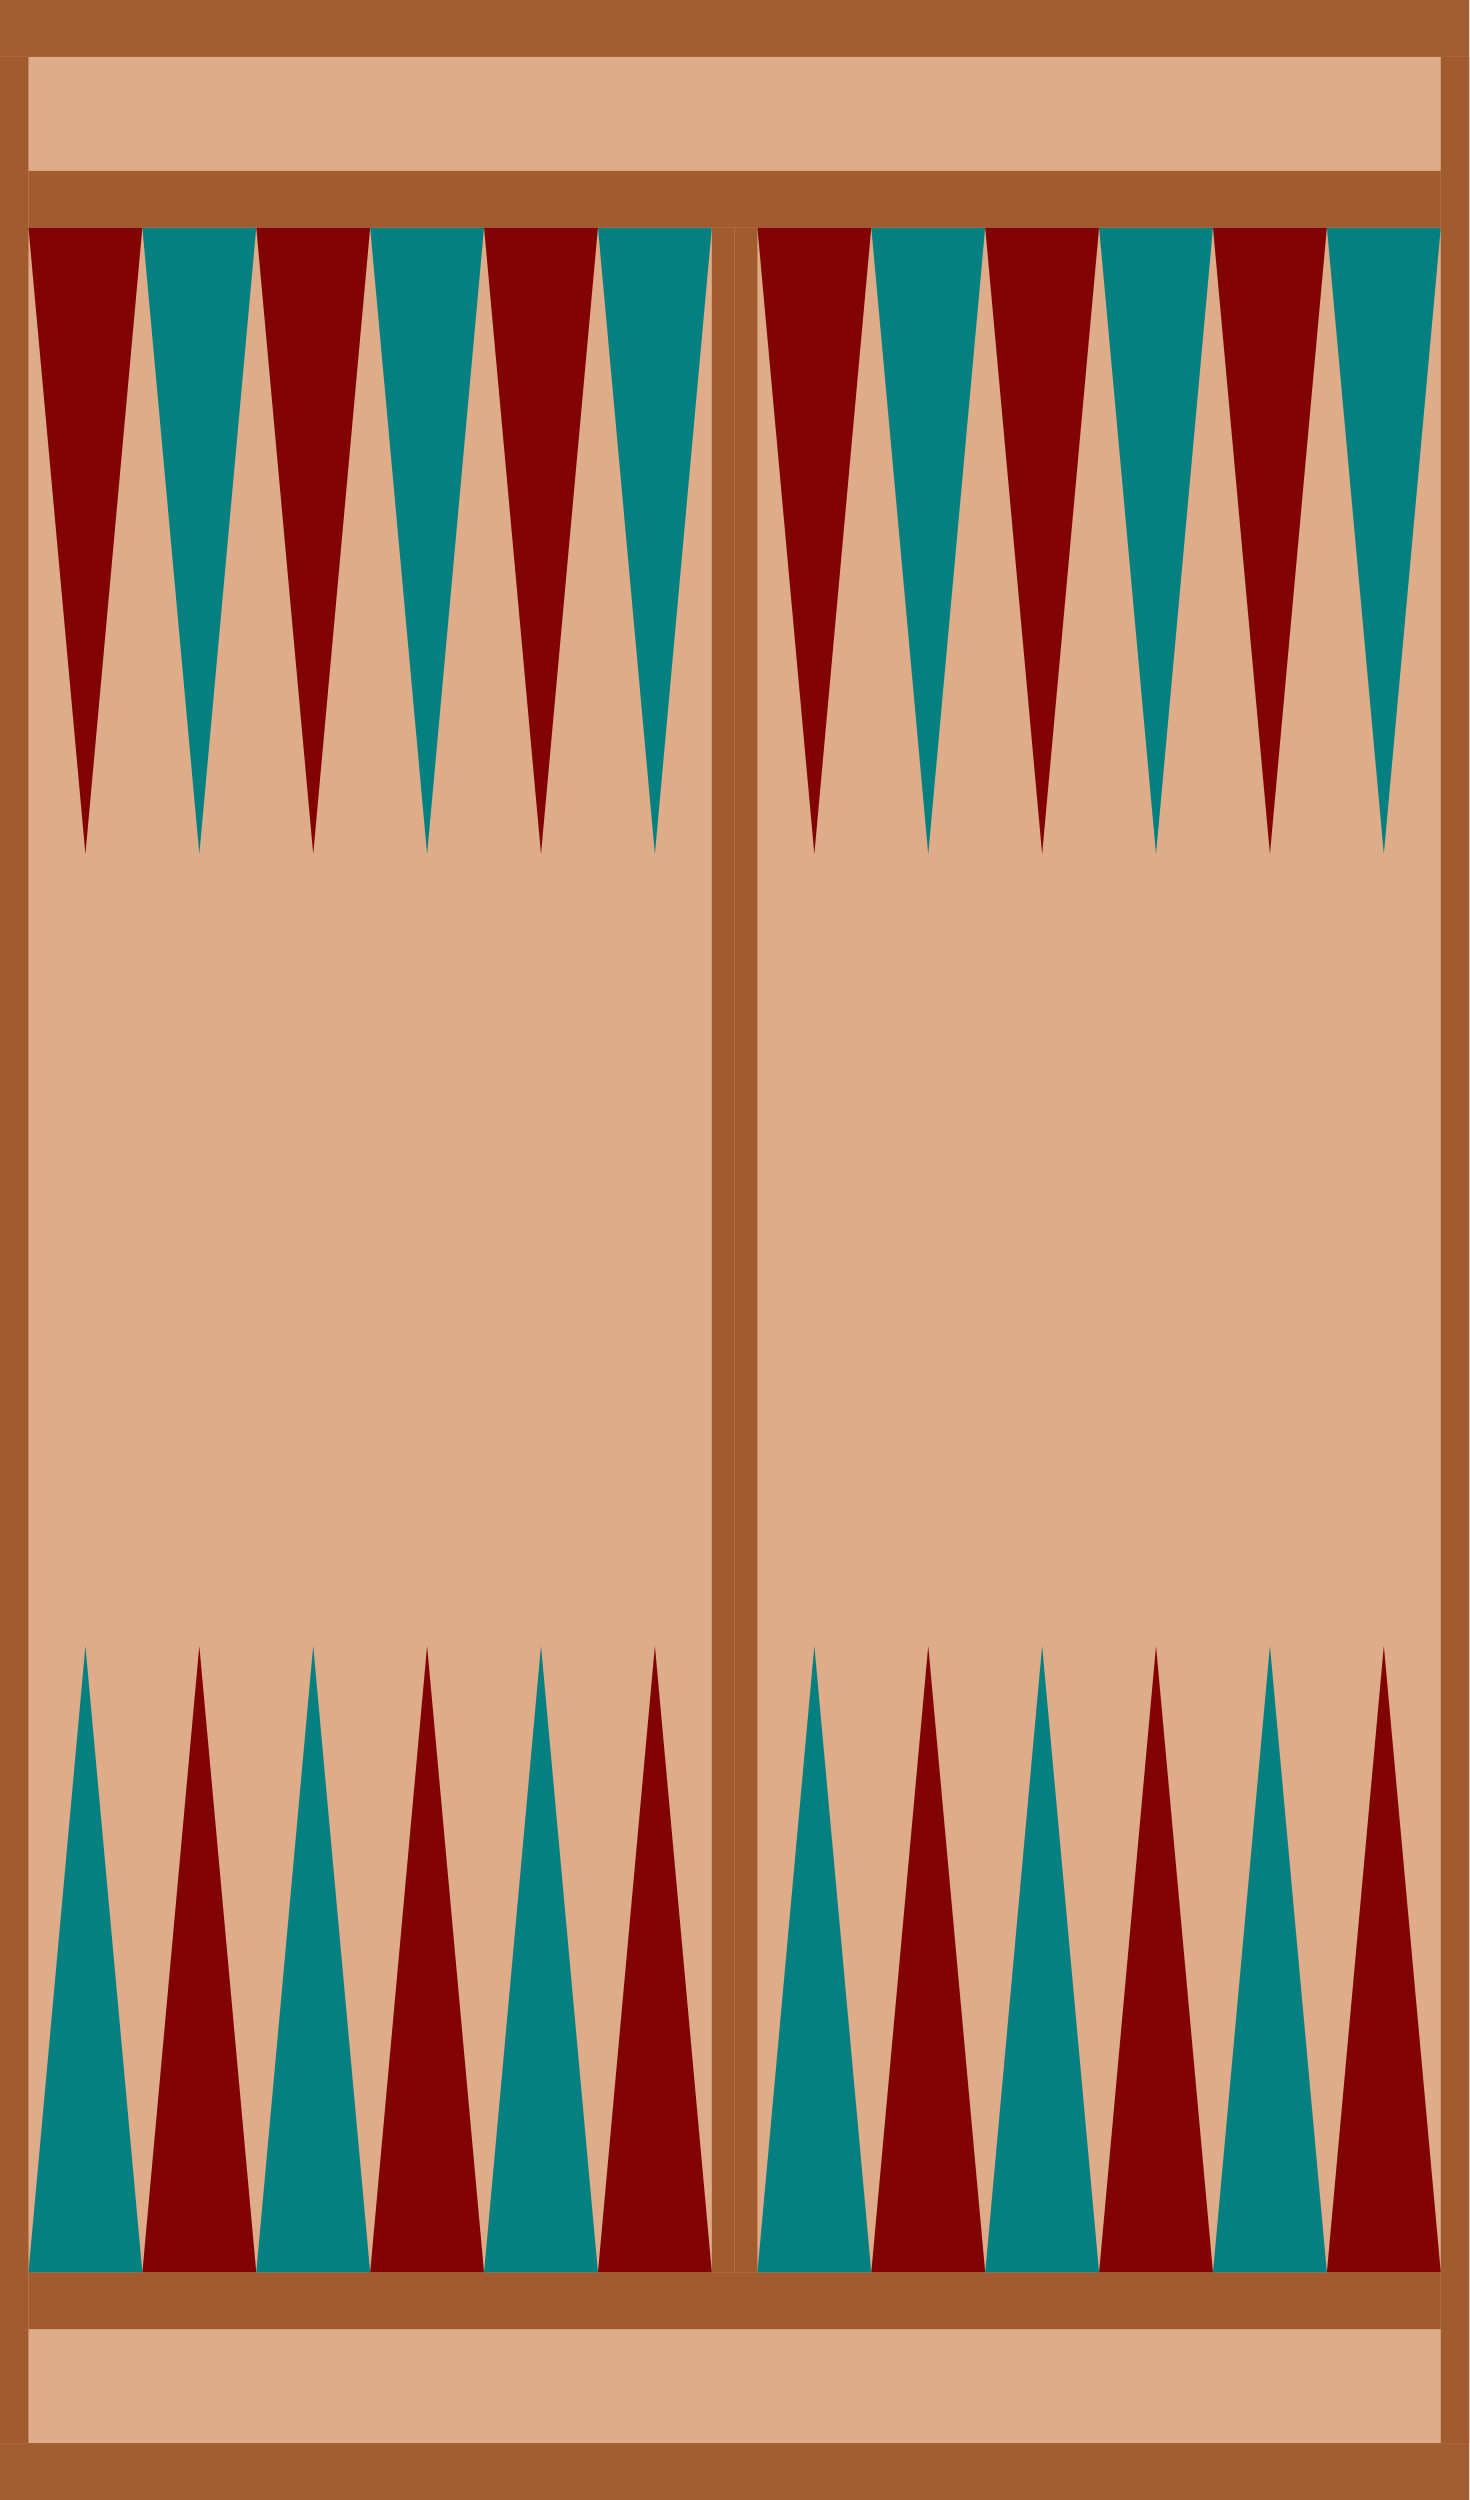
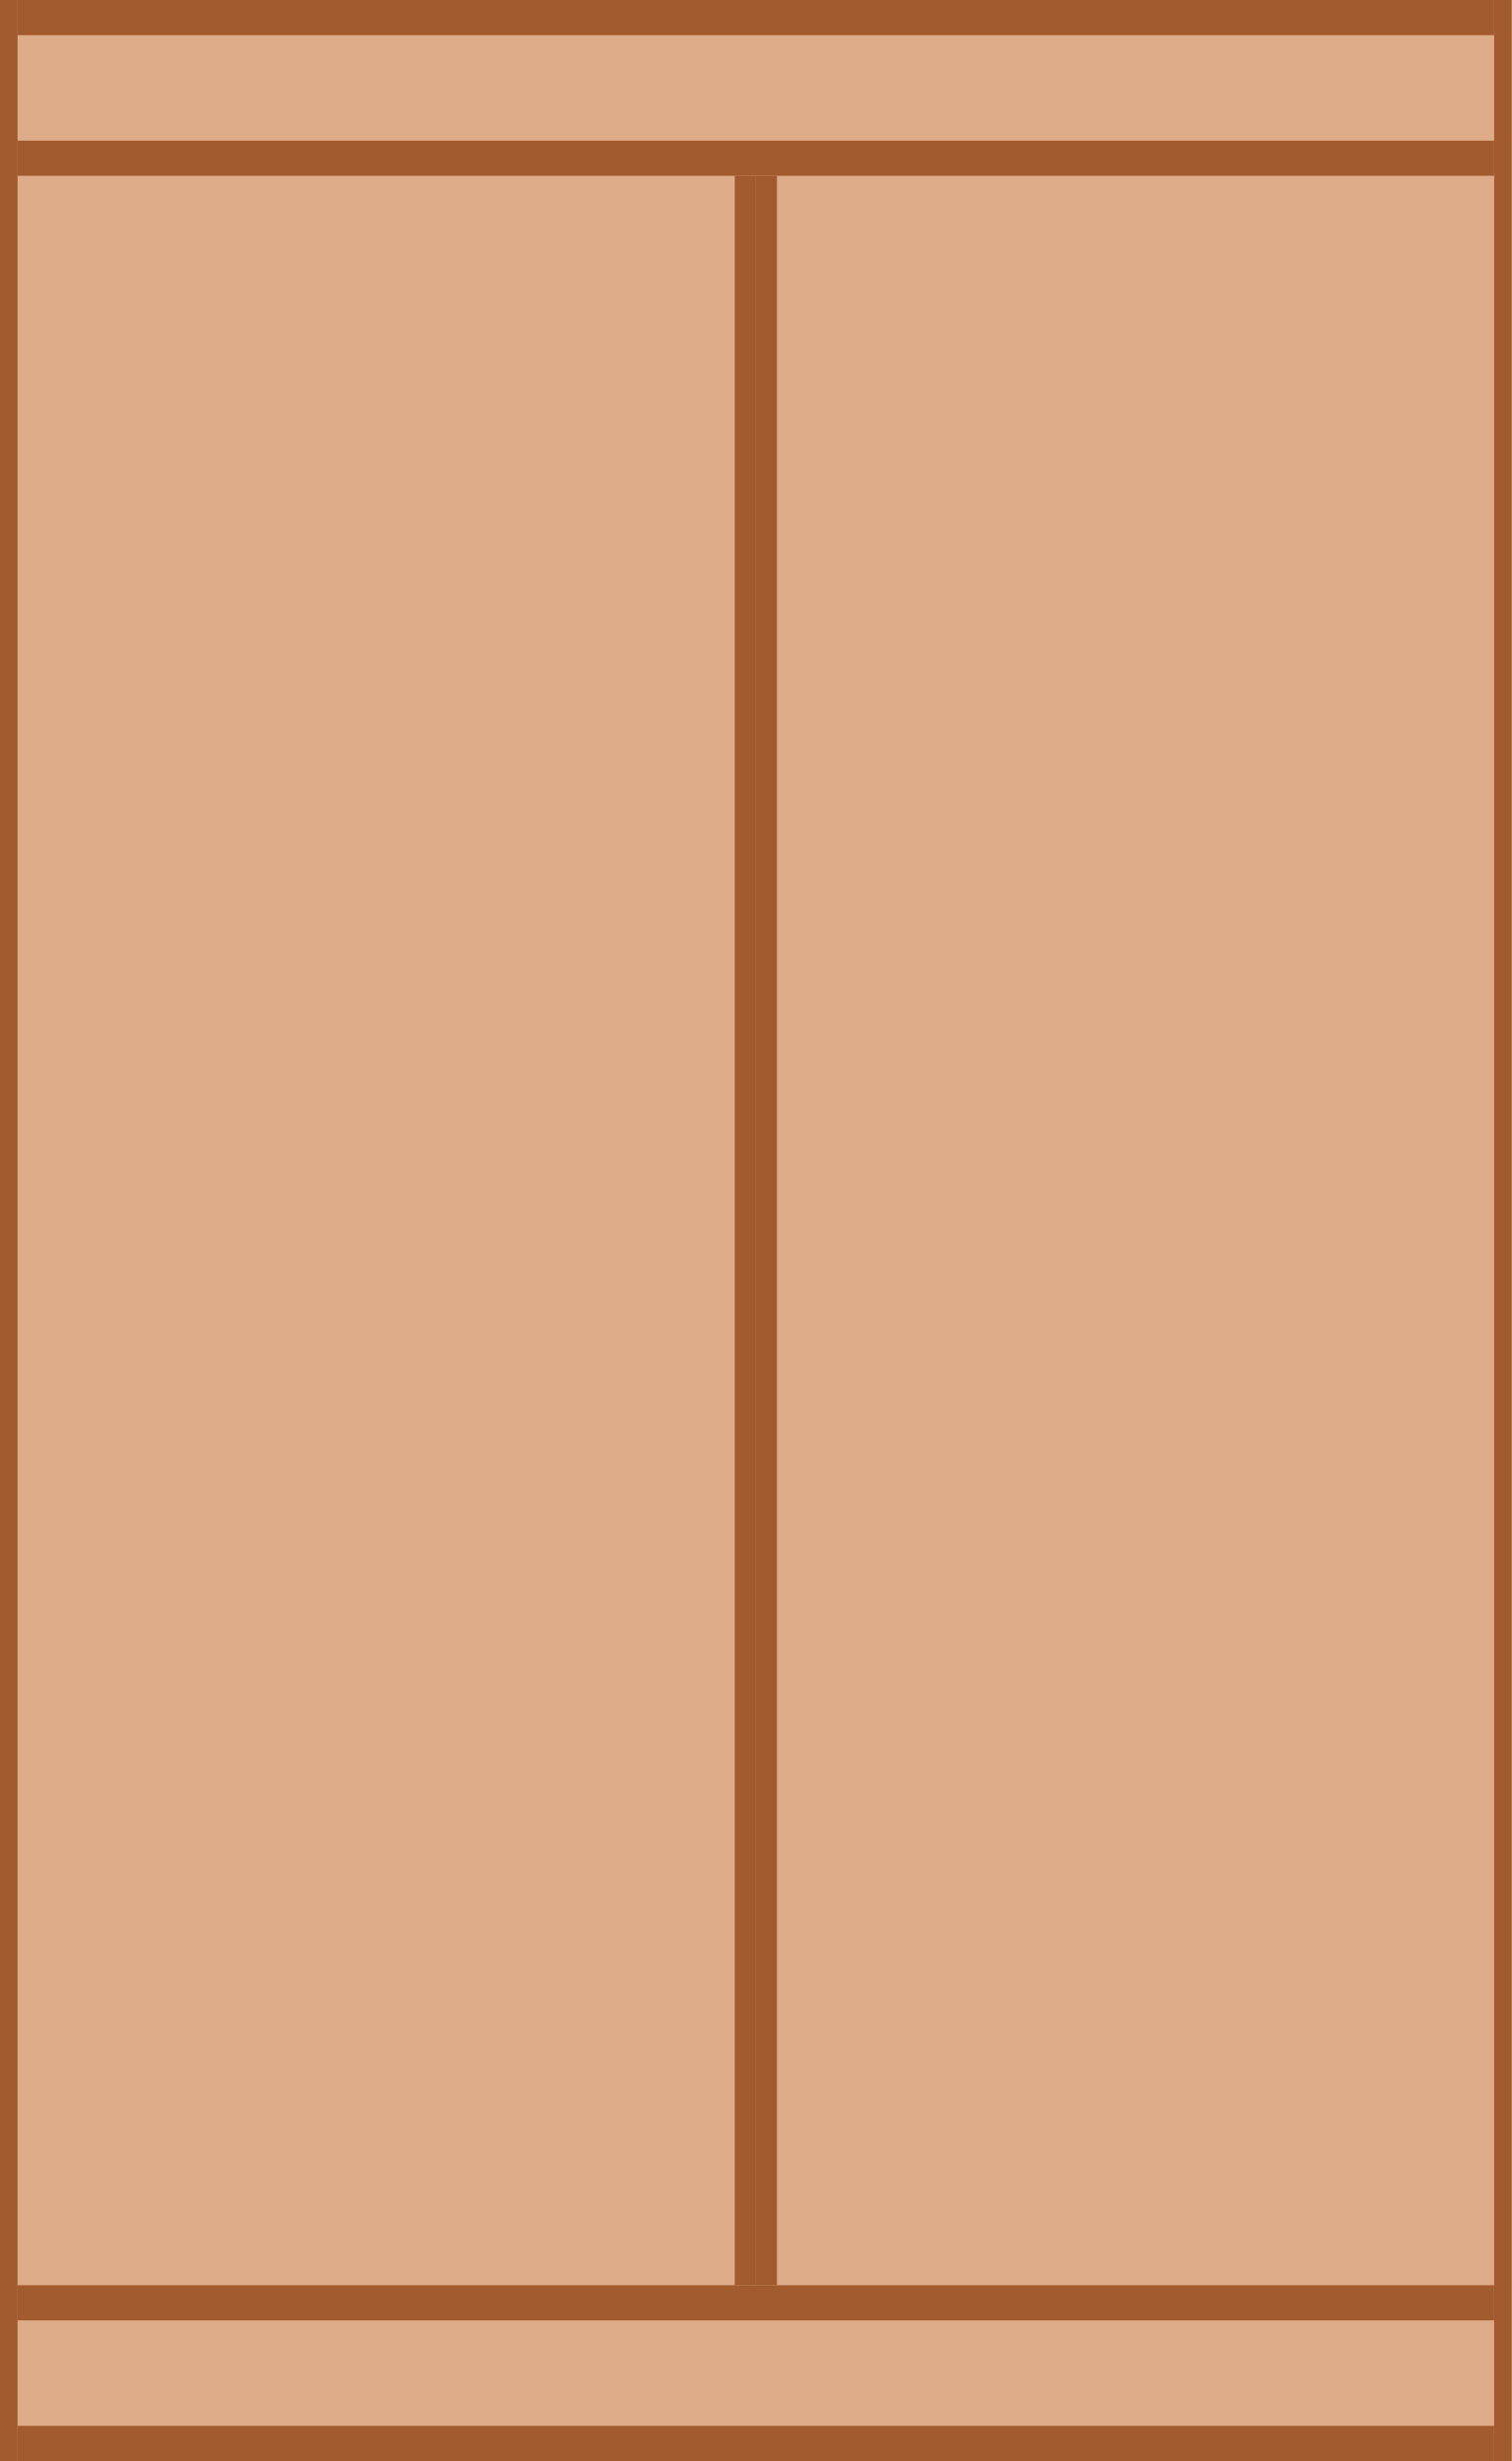
- <svg xmlns="http://www.w3.org/2000/svg" width="1290" height="2195" viewBox="0 0 1290 2195" version="1.1" id="svg1">
+ <svg xmlns="http://www.w3.org/2000/svg" width="430" height="700" viewBox="0 0 430 700" version="1.1" id="svg1">
  <defs id="defs1" />
-   <g id="layer3" style="fill:#784421" transform="translate(0,-295)">
-     <rect style="opacity:1;fill:#deaa87;fill-opacity:0.98;fill-rule:evenodd;stroke-width:1.971" id="rect22" width="1290" height="2095" x="0" y="345" />
-     <g id="g25">
-       <rect style="opacity:1;fill:#a05a2c;fill-opacity:0.98;fill-rule:evenodd;stroke-width:0.642" id="rect24" width="25" height="2095" x="0" y="345" />
-       <rect style="fill:#a05a2c;fill-opacity:0.98;fill-rule:evenodd;stroke-width:0.712" id="rect24-02" width="50" height="1290" x="295" y="-1290" transform="rotate(90)" />
-       <rect style="fill:#a05a2c;fill-opacity:0.98;fill-rule:evenodd;stroke-width:0.712" id="rect24-02-1" width="50" height="1290" x="2440" y="-1290" transform="rotate(90)" />
-       <rect style="fill:#a05a2c;fill-opacity:0.98;fill-rule:evenodd;stroke-width:0.531" id="rect24-8-1" width="20" height="1795" x="645" y="495" />
-       <rect style="fill:#a05a2c;fill-opacity:0.98;fill-rule:evenodd;stroke-width:0.531" id="rect24-8-1-1" width="20" height="1795" x="625" y="-2289.999" transform="scale(1,-1)" />
-       <rect style="fill:#a05a2c;fill-opacity:0.98;fill-rule:evenodd;stroke-width:0.642" id="rect24-0" width="25" height="2095" x="1265" y="345" />
-       <rect style="fill:#a05a2c;fill-opacity:0.98;fill-rule:evenodd;stroke-width:0.698" id="rect24-2" width="50" height="1240" x="445" y="-1265" transform="rotate(90)" />
-       <rect style="fill:#a05a2c;fill-opacity:0.98;fill-rule:evenodd;stroke-width:0.698" id="rect24-2-2" width="50" height="1240" x="2290" y="-1265" transform="rotate(90)" />
-     </g>
-     <g id="g24">
-       <path style="fill:#008080;fill-opacity:0.98;fill-rule:evenodd" id="path24-2" d="m 50,2237.491 22.737,39.382 22.737,39.382 -45.474,0 -45.474,0 22.737,-39.382 z" transform="matrix(-1.099531,0,0,-6.982957,1269.977,16669.306)" />
-       <path style="fill:#800000;fill-opacity:0.98;fill-rule:evenodd" id="path24-3-8" d="m 50,2237.491 22.737,39.382 22.737,39.382 -45.474,0 -45.474,0 22.737,-39.382 z" transform="matrix(-1.099531,0,0,-6.982957,1169.977,16669.306)" />
-       <path style="fill:#008080;fill-opacity:0.98;fill-rule:evenodd" id="path24-4-0" d="m 50,2237.491 22.737,39.382 22.737,39.382 -45.474,0 -45.474,0 22.737,-39.382 z" transform="matrix(-1.099531,0,0,-6.982957,1069.977,16669.306)" />
-       <path style="fill:#800000;fill-opacity:0.98;fill-rule:evenodd" id="path24-3-5-2" d="m 50,2237.491 22.737,39.382 22.737,39.382 -45.474,0 -45.474,0 22.737,-39.382 z" transform="matrix(-1.099531,0,0,-6.982957,969.9766,16669.306)" />
-       <path style="fill:#008080;fill-opacity:0.98;fill-rule:evenodd" id="path24-4-8-0" d="m 50,2237.491 22.737,39.382 22.737,39.382 -45.474,0 -45.474,0 22.737,-39.382 z" transform="matrix(-1.099531,0,0,-6.982957,869.9766,16669.306)" />
-       <path style="fill:#800000;fill-opacity:0.98;fill-rule:evenodd" id="path24-3-5-0-9" d="m 50,2237.491 22.737,39.382 22.737,39.382 -45.474,0 -45.474,0 22.737,-39.382 z" transform="matrix(-1.099531,0,0,-6.982957,769.9766,16669.306)" />
-       <path style="fill:#008080;fill-opacity:0.98;fill-rule:evenodd" id="path24-31-5" d="m 50,2237.491 22.737,39.382 22.737,39.382 -45.474,0 -45.474,0 22.737,-39.382 z" transform="matrix(-1.099531,0,0,-6.982957,629.9765,16669.306)" />
-       <path style="fill:#800000;fill-opacity:0.98;fill-rule:evenodd" id="path24-3-3-3" d="m 50,2237.491 22.737,39.382 22.737,39.382 -45.474,0 -45.474,0 22.737,-39.382 z" transform="matrix(-1.099531,0,0,-6.982957,529.9765,16669.306)" />
-       <path style="fill:#008080;fill-opacity:0.98;fill-rule:evenodd" id="path24-4-2-5" d="m 50,2237.491 22.737,39.382 22.737,39.382 -45.474,0 -45.474,0 22.737,-39.382 z" transform="matrix(-1.099531,0,0,-6.982957,429.9765,16669.306)" />
-       <path style="fill:#800000;fill-opacity:0.98;fill-rule:evenodd" id="path24-3-5-1-9" d="m 50,2237.491 22.737,39.382 22.737,39.382 -45.474,0 -45.474,0 22.737,-39.382 z" transform="matrix(-1.099531,0,0,-6.982957,329.9765,16669.306)" />
-       <path style="fill:#008080;fill-opacity:0.98;fill-rule:evenodd" id="path24-4-8-6-8" d="m 50,2237.491 22.737,39.382 22.737,39.382 -45.474,0 -45.474,0 22.737,-39.382 z" transform="matrix(-1.099531,0,0,-6.982957,229.9764,16669.306)" />
-       <path style="fill:#800000;fill-opacity:0.98;fill-rule:evenodd" id="path24-3-5-0-8-9" d="m 50,2237.491 22.737,39.382 22.737,39.382 -45.474,0 -45.474,0 22.737,-39.382 z" transform="matrix(-1.099531,0,0,-6.982957,129.9765,16669.306)" />
-       <path style="opacity:1;fill:#008080;fill-opacity:0.98;fill-rule:evenodd" id="path24" d="m 50,2237.491 22.737,39.382 22.737,39.382 -45.474,0 -45.474,0 22.737,-39.382 z" transform="matrix(1.099531,0,0,6.982957,20.02347,-13884.306)" />
-       <path style="fill:#800000;fill-opacity:0.98;fill-rule:evenodd" id="path24-3" d="m 50,2237.491 22.737,39.382 22.737,39.382 -45.474,0 -45.474,0 22.737,-39.382 z" transform="matrix(1.099531,0,0,6.982957,120.0235,-13884.306)" />
-       <path style="fill:#008080;fill-opacity:0.98;fill-rule:evenodd" id="path24-4" d="m 50,2237.491 22.737,39.382 22.737,39.382 -45.474,0 -45.474,0 22.737,-39.382 z" transform="matrix(1.099531,0,0,6.982957,220.0235,-13884.306)" />
-       <path style="fill:#800000;fill-opacity:0.98;fill-rule:evenodd" id="path24-3-5" d="m 50,2237.491 22.737,39.382 22.737,39.382 -45.474,0 -45.474,0 22.737,-39.382 z" transform="matrix(1.099531,0,0,6.982957,320.0235,-13884.306)" />
-       <path style="fill:#008080;fill-opacity:0.98;fill-rule:evenodd" id="path24-4-8" d="m 50,2237.491 22.737,39.382 22.737,39.382 -45.474,0 -45.474,0 22.737,-39.382 z" transform="matrix(1.099531,0,0,6.982957,420.0235,-13884.306)" />
-       <path style="fill:#800000;fill-opacity:0.98;fill-rule:evenodd" id="path24-3-5-0" d="m 50,2237.491 22.737,39.382 22.737,39.382 -45.474,0 -45.474,0 22.737,-39.382 z" transform="matrix(1.099531,0,0,6.982957,520.0234,-13884.306)" />
-       <path style="fill:#008080;fill-opacity:0.98;fill-rule:evenodd" id="path24-31" d="m 50,2237.491 22.737,39.382 22.737,39.382 -45.474,0 -45.474,0 22.737,-39.382 z" transform="matrix(1.099531,0,0,6.982957,660.0235,-13884.306)" />
-       <path style="fill:#800000;fill-opacity:0.98;fill-rule:evenodd" id="path24-3-3" d="m 50,2237.491 22.737,39.382 22.737,39.382 -45.474,0 -45.474,0 22.737,-39.382 z" transform="matrix(1.099531,0,0,6.982957,760.0235,-13884.306)" />
-       <path style="fill:#008080;fill-opacity:0.98;fill-rule:evenodd" id="path24-4-2" d="m 50,2237.491 22.737,39.382 22.737,39.382 -45.474,0 -45.474,0 22.737,-39.382 z" transform="matrix(1.099531,0,0,6.982957,860.0236,-13884.306)" />
-       <path style="fill:#800000;fill-opacity:0.98;fill-rule:evenodd" id="path24-3-5-1" d="m 50,2237.491 22.737,39.382 22.737,39.382 -45.474,0 -45.474,0 22.737,-39.382 z" transform="matrix(1.099531,0,0,6.982957,960.0236,-13884.306)" />
-       <path style="fill:#008080;fill-opacity:0.98;fill-rule:evenodd" id="path24-4-8-6" d="m 50,2237.491 22.737,39.382 22.737,39.382 -45.474,0 -45.474,0 22.737,-39.382 z" transform="matrix(1.099531,0,0,6.982957,1060.024,-13884.306)" />
-       <path style="fill:#800000;fill-opacity:0.98;fill-rule:evenodd" id="path24-3-5-0-8" d="m 50,2237.491 22.737,39.382 22.737,39.382 -45.474,0 -45.474,0 22.737,-39.382 z" transform="matrix(1.099531,0,0,6.982957,1160.024,-13884.306)" />
+   <g id="layer3" style="fill:#784421" transform="matrix(0.7499999,0,0,0.7499999,215,568.3785)">
+     <rect style="opacity:1;fill:#deaa87;fill-opacity:0.98;fill-rule:evenodd;stroke-width:0.877" id="rect22" width="573.333" height="933.333" x="-286.667" y="-757.838" />
+     <g id="g25" transform="matrix(0.4444444,0,0,0.4444444,-1429.552,-923.8488)">
+       <rect style="opacity:1;fill:#a05a2c;fill-opacity:0.98;fill-rule:evenodd;stroke-width:0.498" id="rect24" width="15" height="2100" x="2571.491" y="373.524" />
+       <rect style="fill:#a05a2c;fill-opacity:0.98;fill-rule:evenodd;stroke-width:0.545" id="rect24-02" width="30" height="1260" x="373.524" y="-3846.491" transform="rotate(90)" />
+       <rect style="fill:#a05a2c;fill-opacity:0.98;fill-rule:evenodd;stroke-width:0.545" id="rect24-02-1" width="30" height="1260" x="2323.524" y="-3846.491" transform="rotate(90)" />
+       <rect style="fill:#a05a2c;fill-opacity:0.98;fill-rule:evenodd;stroke-width:0.505" id="rect24-8-1" width="18" height="1800" x="3216.491" y="523.524" />
+       <rect style="fill:#a05a2c;fill-opacity:0.98;fill-rule:evenodd;stroke-width:0.505" id="rect24-8-1-1" width="18" height="1800" x="3198.491" y="-2323.524" transform="scale(1,-1)" />
+       <rect style="fill:#a05a2c;fill-opacity:0.98;fill-rule:evenodd;stroke-width:0.498" id="rect24-0" width="15" height="2100" x="3846.491" y="373.524" />
+       <rect style="fill:#a05a2c;fill-opacity:0.98;fill-rule:evenodd;stroke-width:0.545" id="rect24-2" width="30" height="1260" x="493.524" y="-3846.491" transform="rotate(90)" />
+       <rect style="fill:#a05a2c;fill-opacity:0.98;fill-rule:evenodd;stroke-width:0.545" id="rect24-2-2" width="30" height="1260" x="2443.524" y="-3846.491" transform="rotate(90)" />
    </g>
  </g>
</svg>
